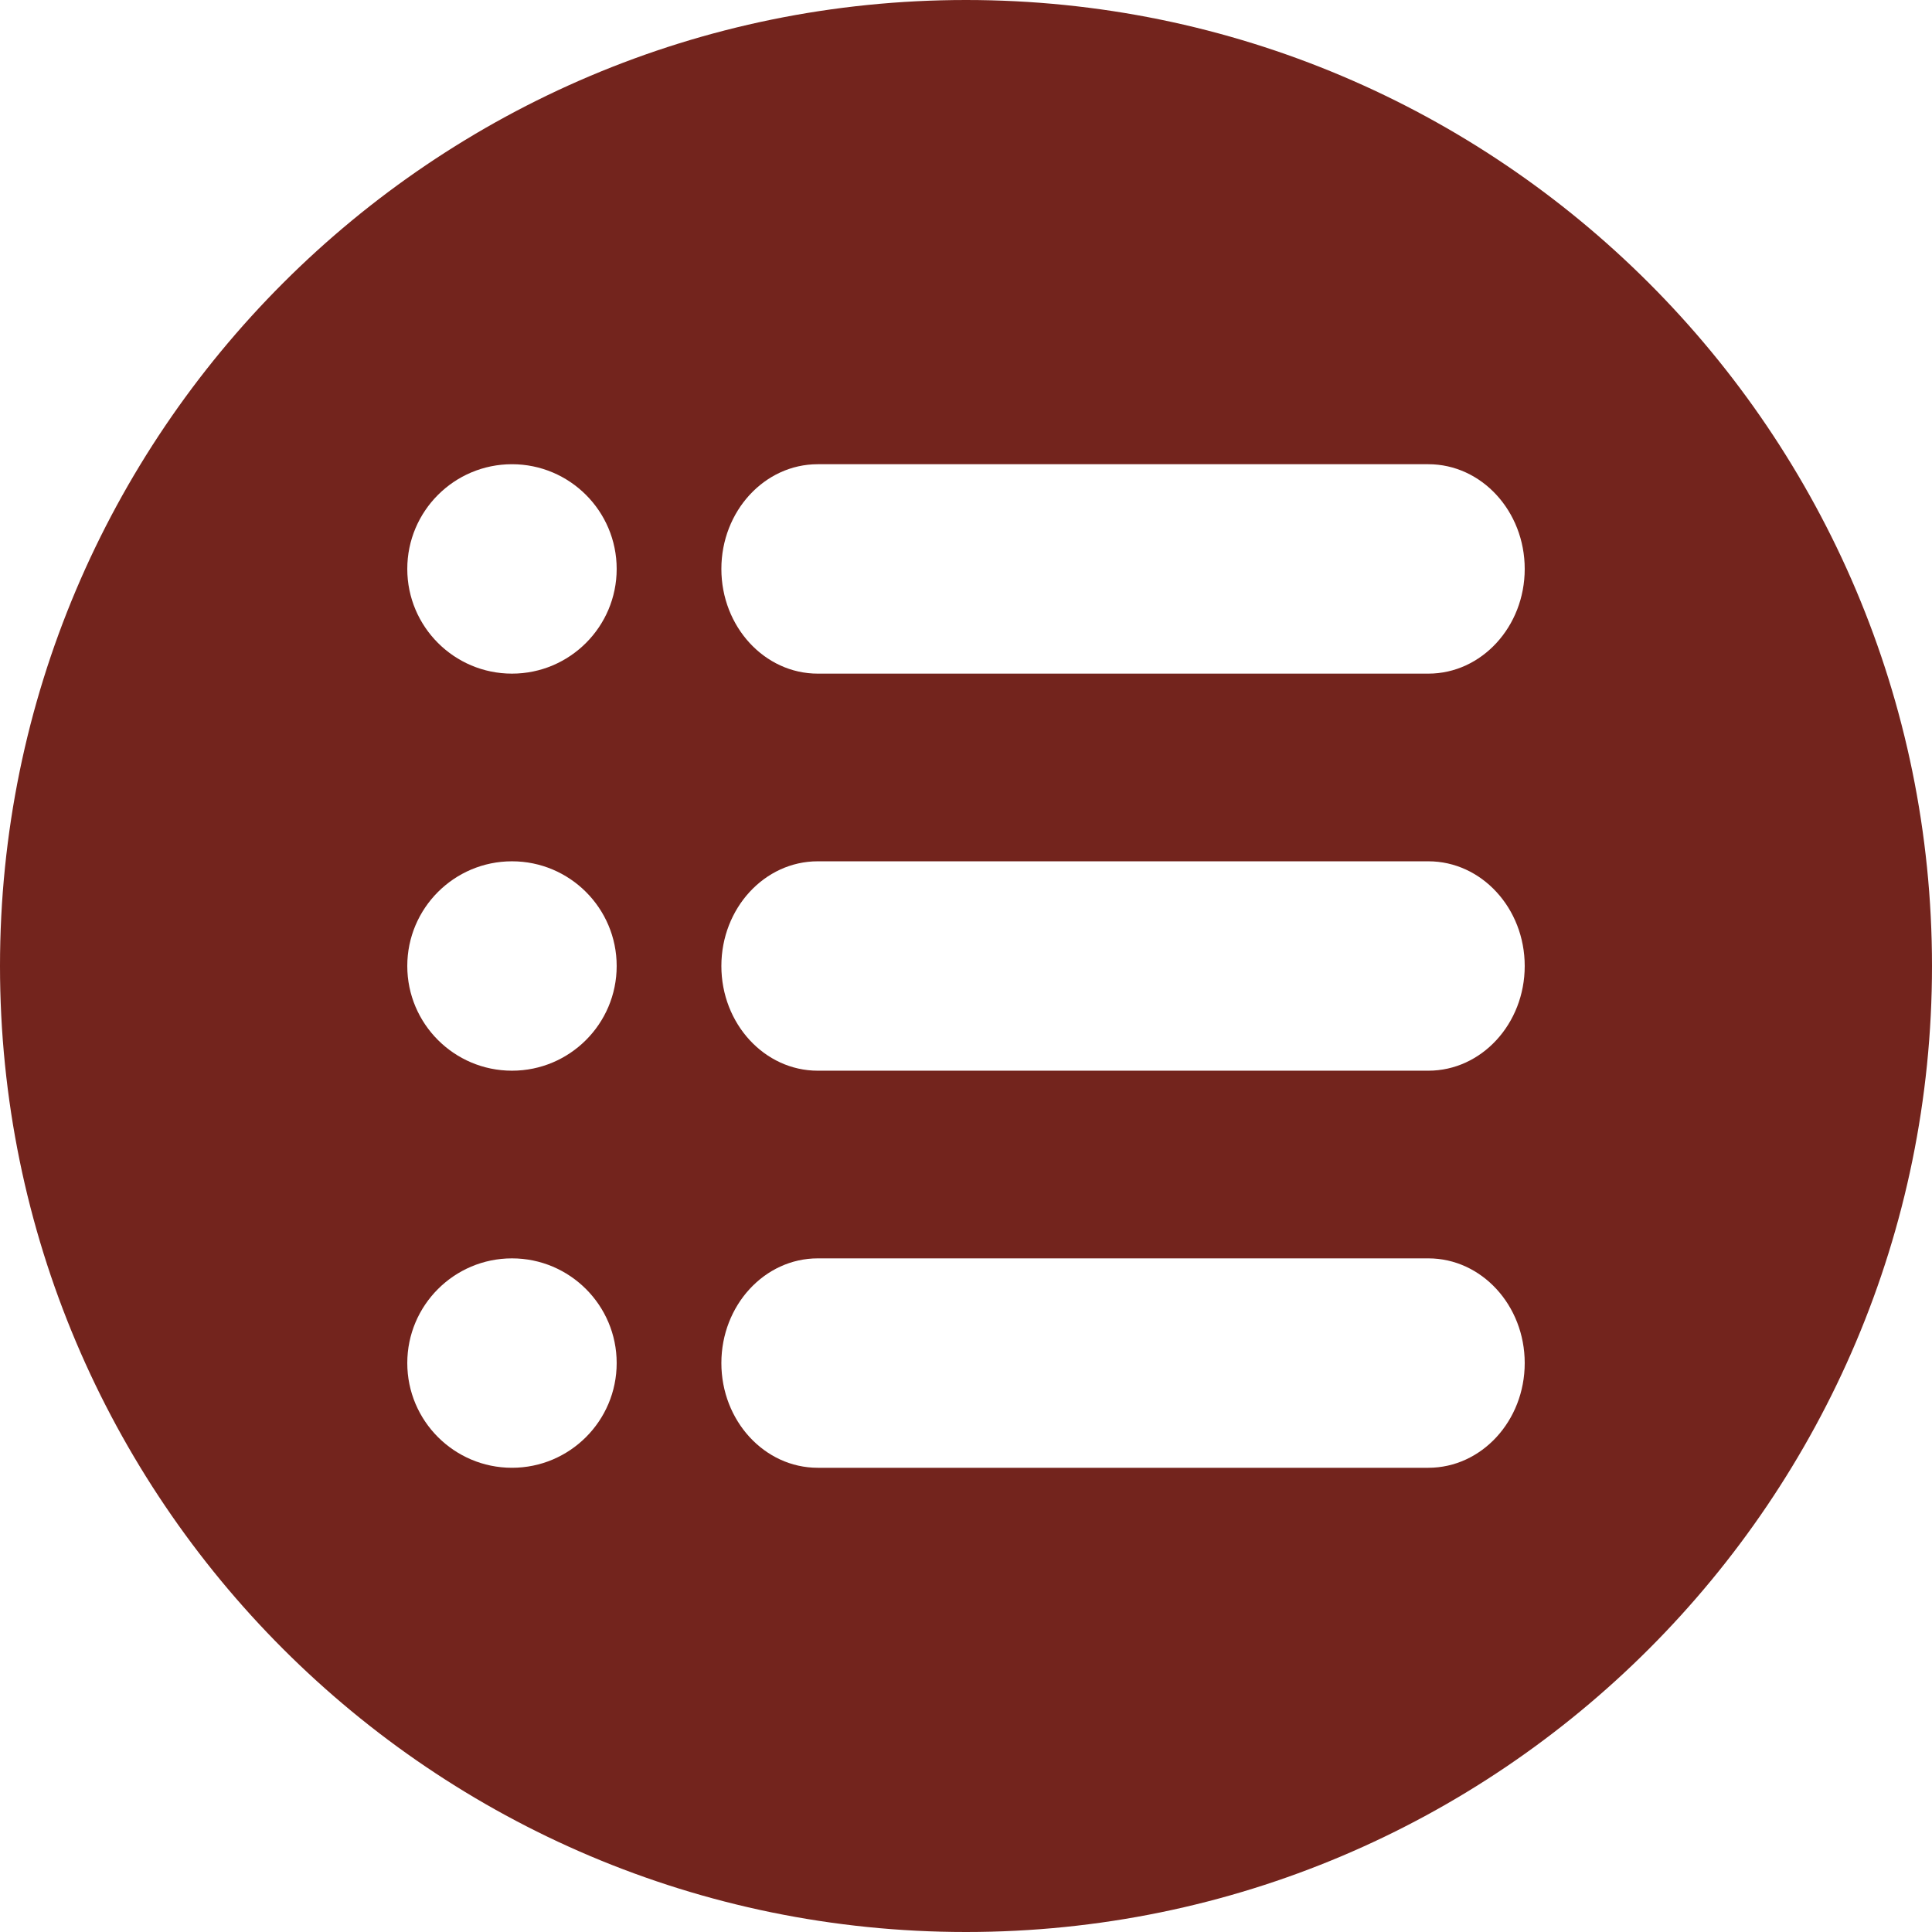
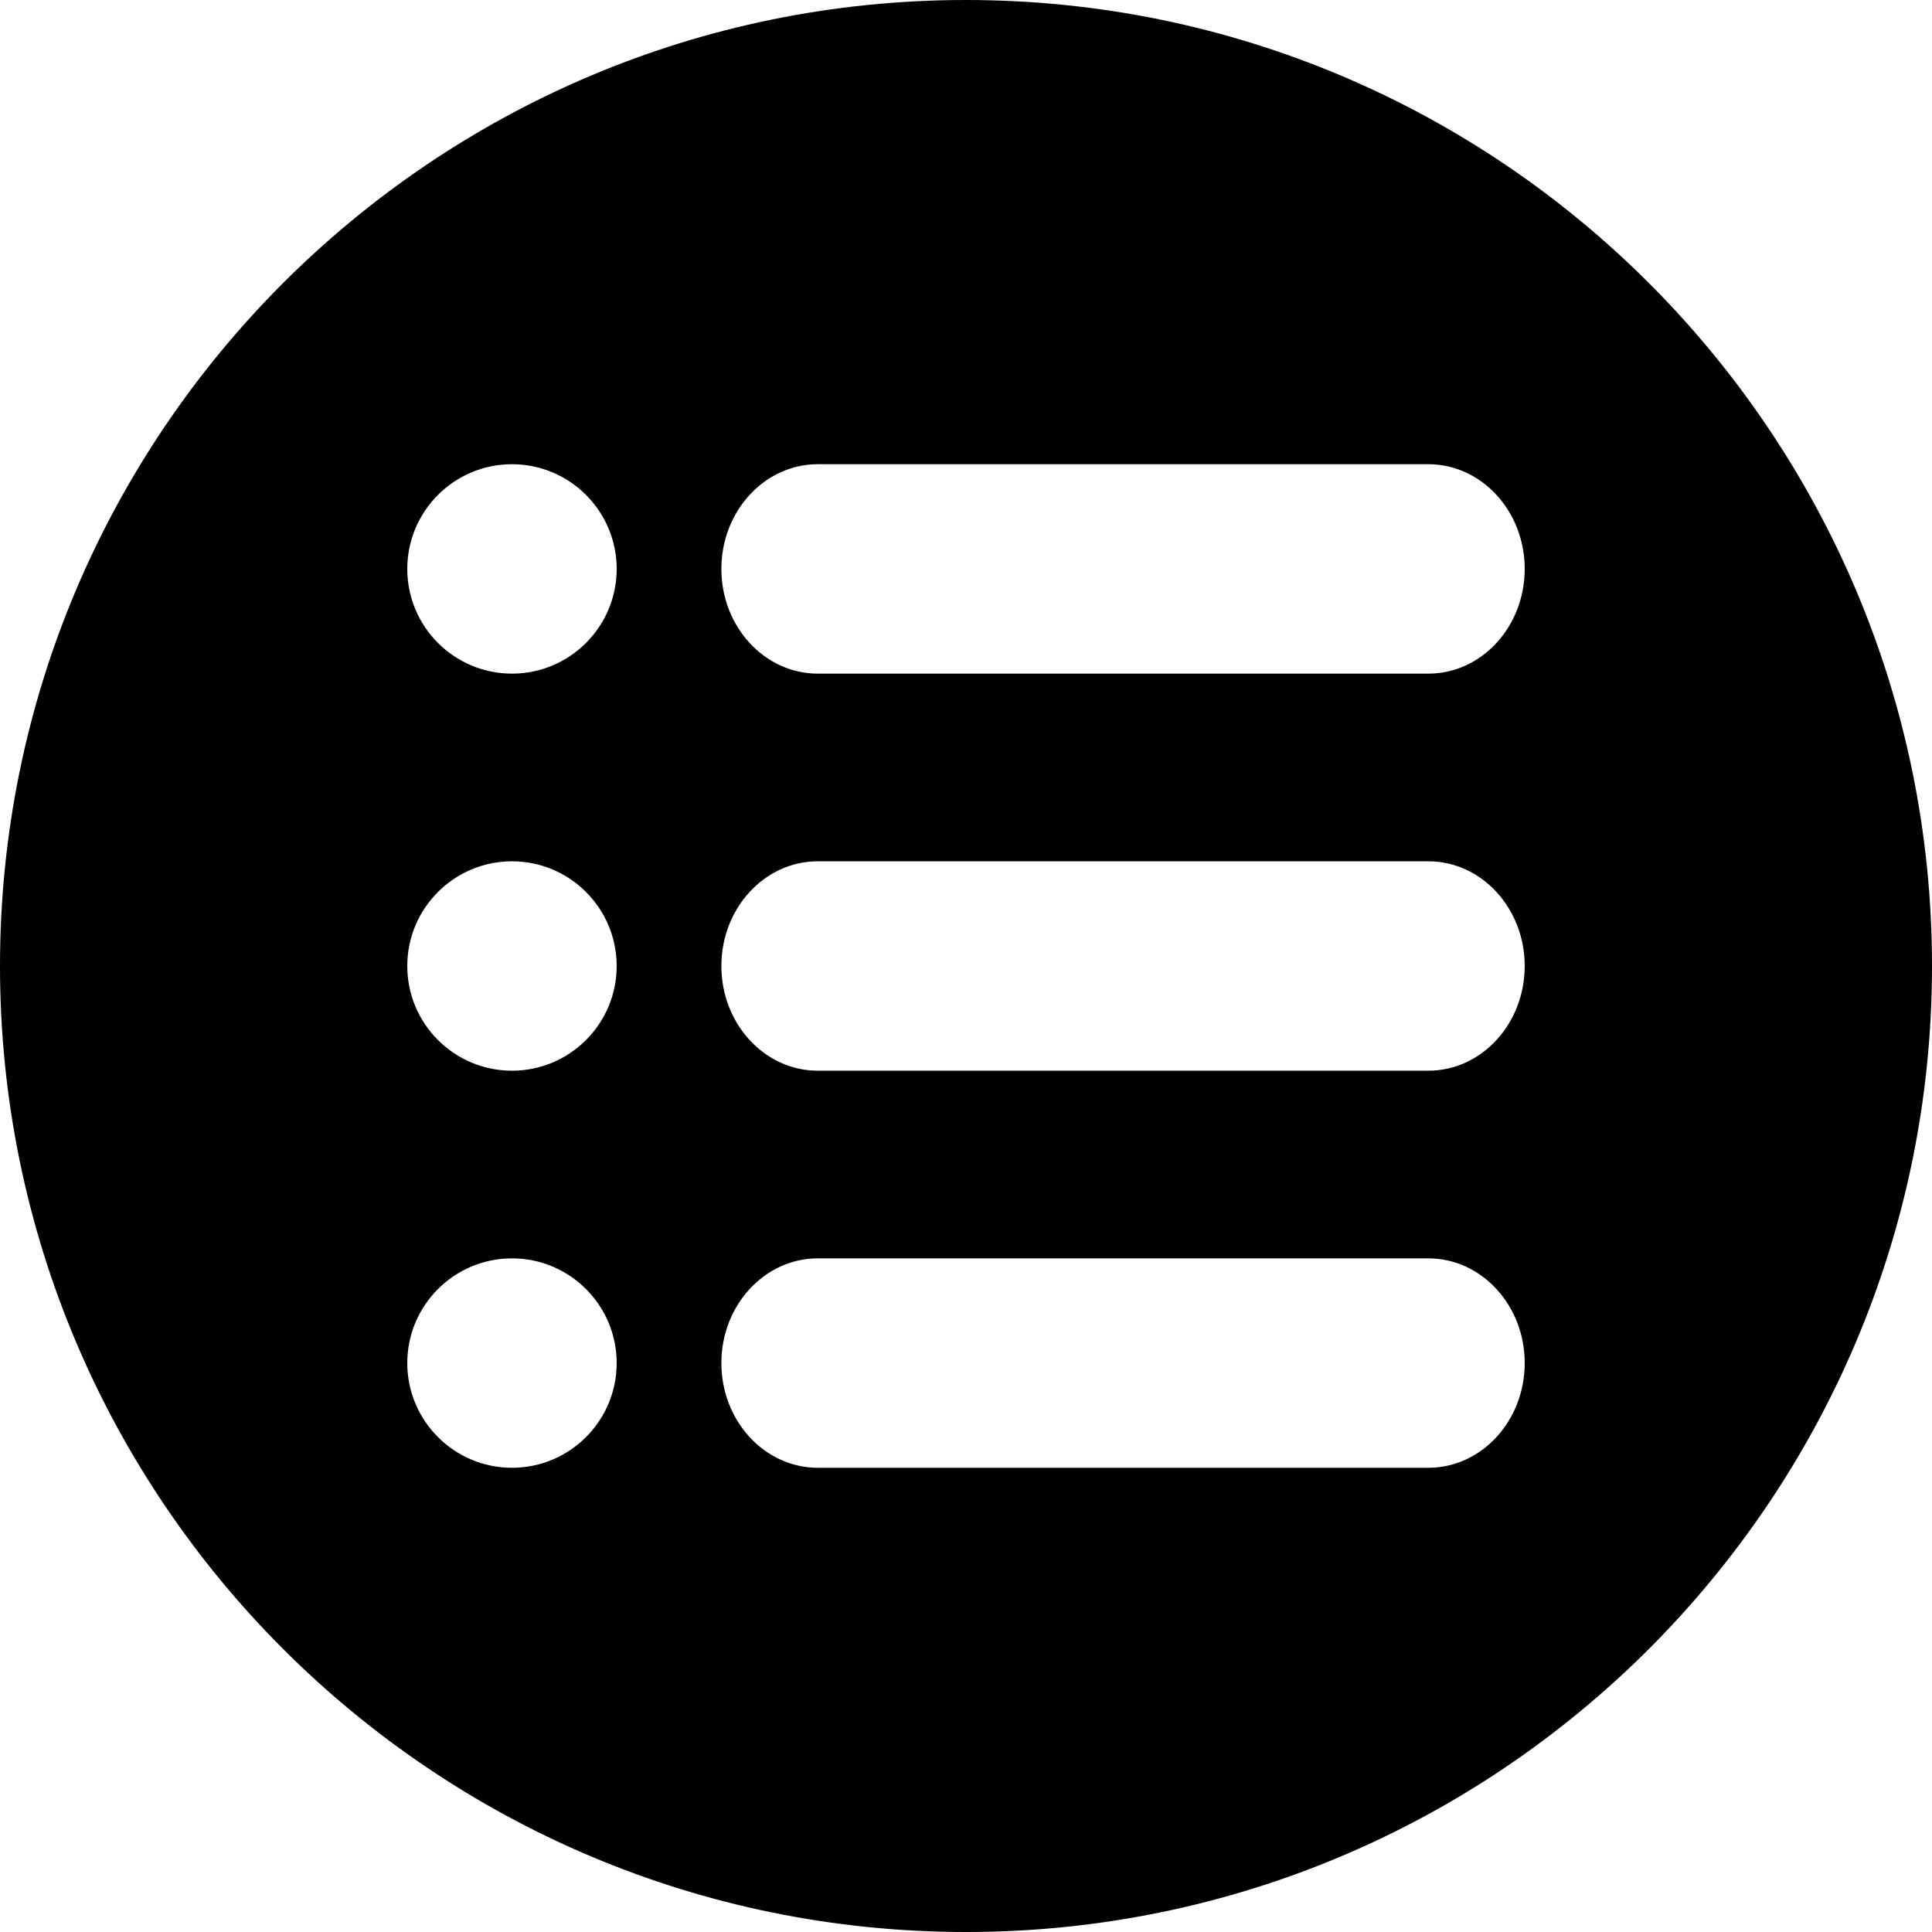
- <svg xmlns="http://www.w3.org/2000/svg" width="100%" height="100%" viewBox="0 0 100 100" version="1.1" xml:space="preserve" style="fill-rule:evenodd;clip-rule:evenodd;stroke-linejoin:round;stroke-miterlimit:2;">
-   <path d="M50,0c27.596,0 50,22.404 50,50c0,27.596 -22.404,50 -50,50c-27.596,0 -50,-22.404 -50,-50c0,-27.596 22.404,-50 50,-50Zm-23.5,65.133c2.991,0 5.419,2.429 5.419,5.419c0,2.991 -2.428,5.42 -5.419,5.42c-2.991,-0 -5.419,-2.429 -5.419,-5.42c-0,-2.99 2.428,-5.419 5.419,-5.419Zm15.826,10.839l31.605,-0c2.753,-0 4.988,-2.429 4.988,-5.42c0,-2.99 -2.235,-5.419 -4.988,-5.419l-31.605,0c-2.753,0 -4.988,2.429 -4.988,5.419c0,2.991 2.235,5.42 4.988,5.42Zm-15.826,-31.391c2.991,-0 5.419,2.428 5.419,5.419c0,2.991 -2.428,5.419 -5.419,5.419c-2.991,0 -5.419,-2.428 -5.419,-5.419c-0,-2.991 2.428,-5.419 5.419,-5.419Zm15.826,10.838l31.605,0c2.753,0 4.988,-2.428 4.988,-5.419c0,-2.991 -2.235,-5.419 -4.988,-5.419l-31.605,-0c-2.753,-0 -4.988,2.428 -4.988,5.419c0,2.991 2.235,5.419 4.988,5.419Zm-15.826,-31.391c2.991,0 5.419,2.429 5.419,5.42c0,2.99 -2.428,5.419 -5.419,5.419c-2.991,-0 -5.419,-2.429 -5.419,-5.419c-0,-2.991 2.428,-5.42 5.419,-5.42Zm15.826,10.839l31.605,-0c2.753,-0 4.988,-2.429 4.988,-5.419c0,-2.991 -2.235,-5.42 -4.988,-5.42l-31.605,0c-2.753,0 -4.988,2.429 -4.988,5.42c0,2.99 2.235,5.419 4.988,5.419Z" style="fill:#73241d;" />
+ <svg xmlns="http://www.w3.org/2000/svg" xml:space="preserve" fill-rule="evenodd" stroke-linejoin="round" stroke-miterlimit="2" clip-rule="evenodd" viewBox="0 0 100 100">
+   <path d="M50 0c27.596 0 50 22.404 50 50s-22.404 50-50 50S0 77.596 0 50 22.404 0 50 0ZM26.5 65.133c2.991 0 5.419 2.429 5.419 5.419 0 2.991-2.428 5.42-5.419 5.42-2.991 0-5.419-2.429-5.419-5.42 0-2.99 2.428-5.419 5.419-5.419Zm15.826 10.839h31.605c2.753 0 4.988-2.429 4.988-5.42 0-2.99-2.235-5.419-4.988-5.419H42.326c-2.753 0-4.988 2.429-4.988 5.419 0 2.991 2.235 5.42 4.988 5.42ZM26.5 44.581c2.991 0 5.419 2.428 5.419 5.419 0 2.991-2.428 5.419-5.419 5.419-2.991 0-5.419-2.428-5.419-5.419 0-2.991 2.428-5.419 5.419-5.419Zm15.826 10.838h31.605c2.753 0 4.988-2.428 4.988-5.419 0-2.991-2.235-5.419-4.988-5.419H42.326c-2.753 0-4.988 2.428-4.988 5.419 0 2.991 2.235 5.419 4.988 5.419ZM26.5 24.028c2.991 0 5.419 2.429 5.419 5.42 0 2.99-2.428 5.419-5.419 5.419-2.991 0-5.419-2.429-5.419-5.419 0-2.991 2.428-5.42 5.419-5.42Zm15.826 10.839h31.605c2.753 0 4.988-2.429 4.988-5.419 0-2.991-2.235-5.42-4.988-5.42H42.326c-2.753 0-4.988 2.429-4.988 5.42 0 2.99 2.235 5.419 4.988 5.419Z" />
</svg>
